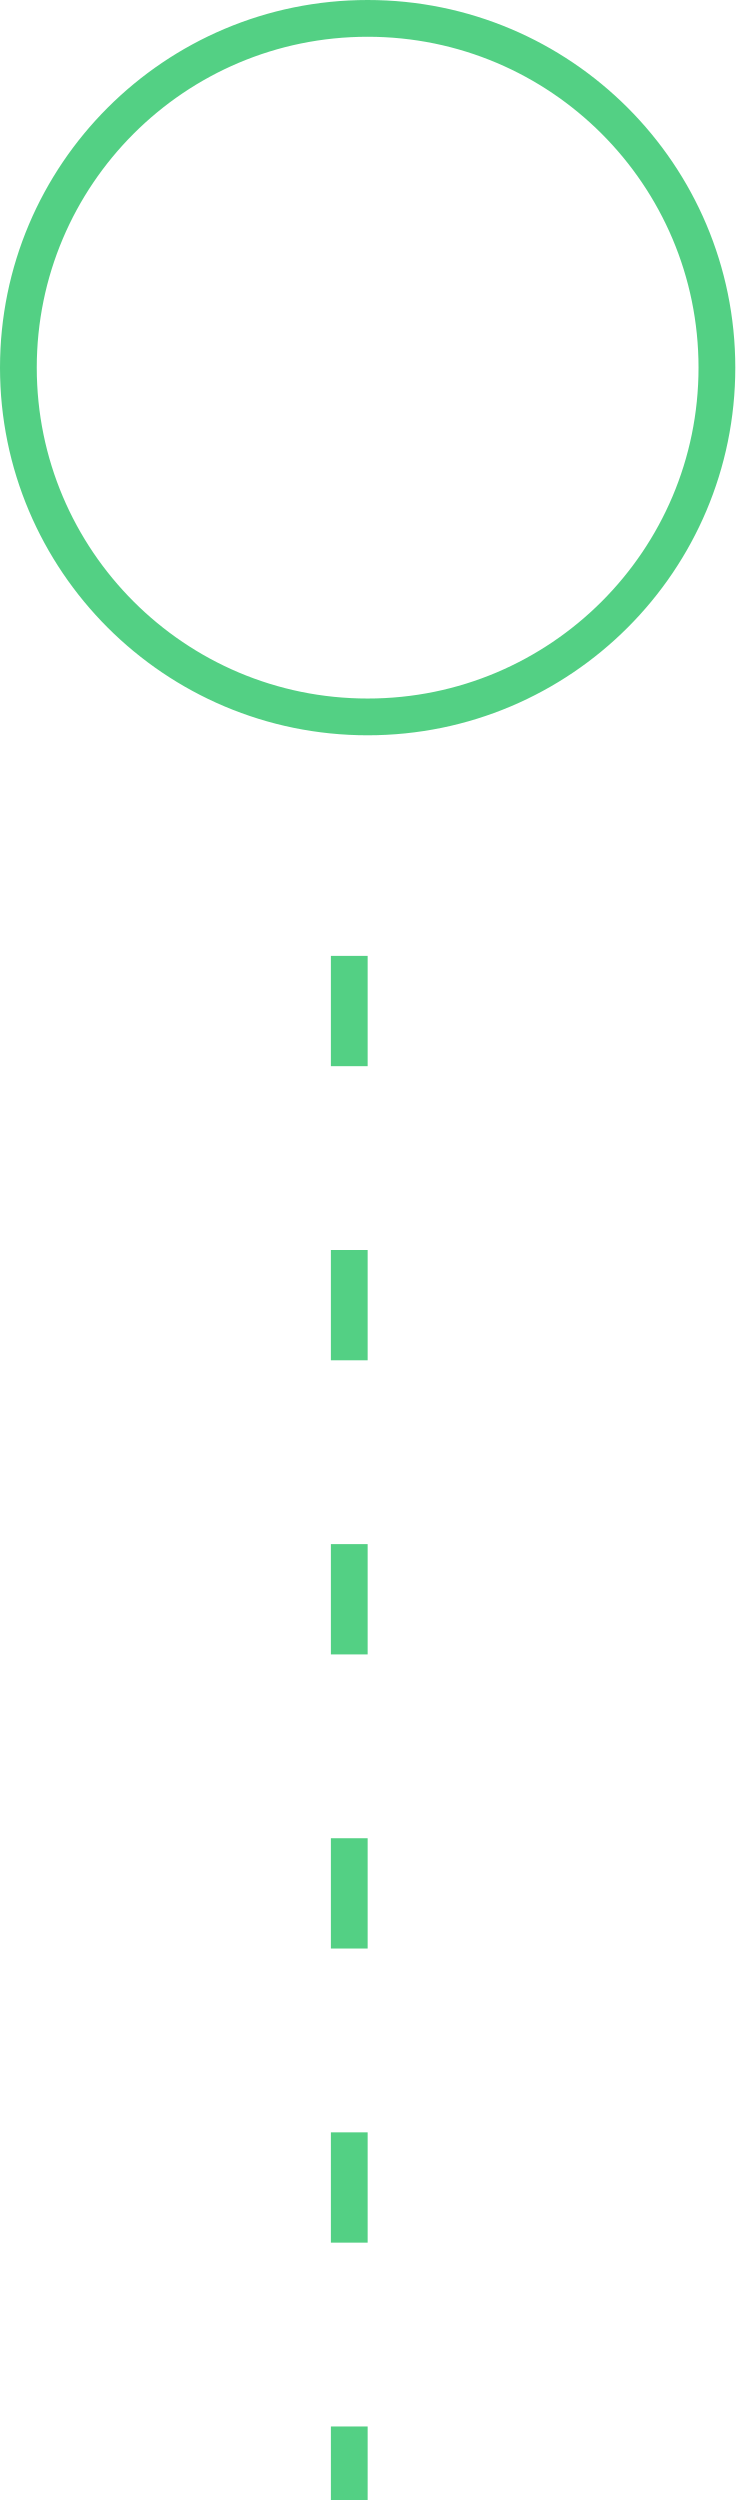
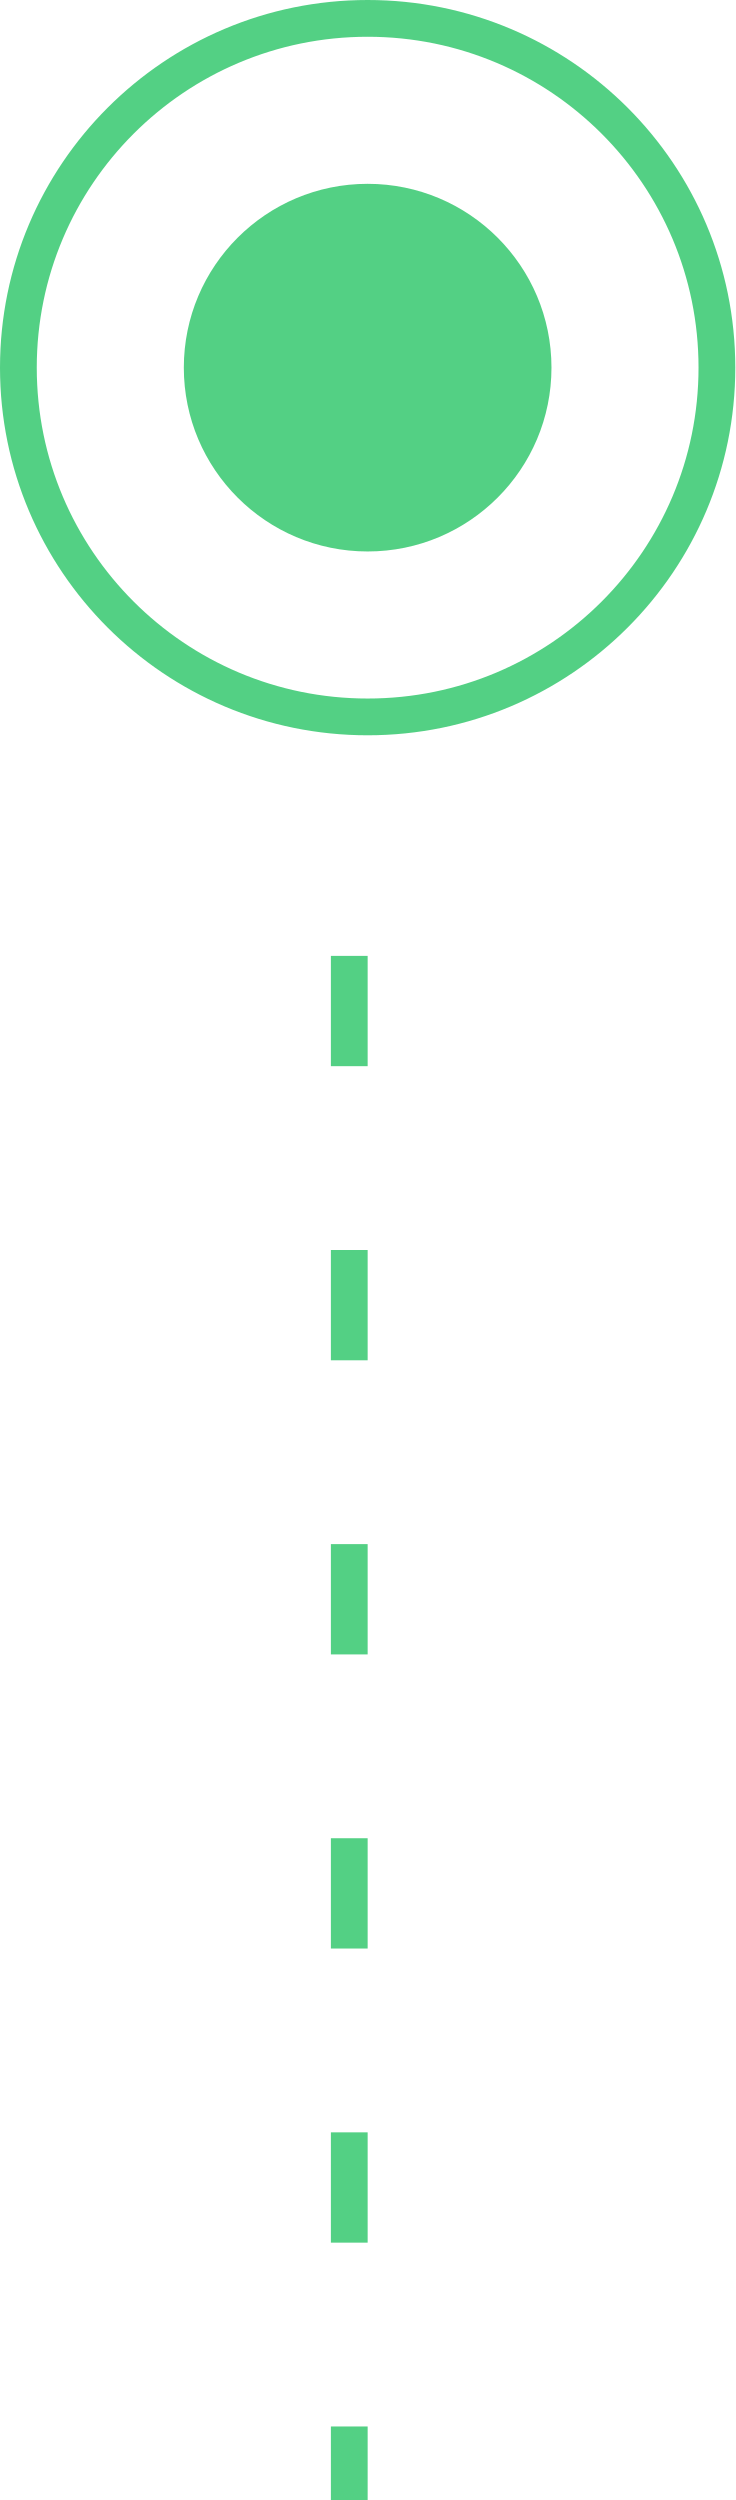
<svg xmlns="http://www.w3.org/2000/svg" width="20" height="68" viewBox="0 0 20 68" fill="none">
  <line x1="9.5" y1="26" x2="9.5" y2="68" stroke="#53D084" stroke-dasharray="3 5" />
  <circle cx="10" cy="10" r="9.5" stroke="#53D084" />
+   <circle cx="10" cy="10" r="5" fill="#53D084" />
</svg>
